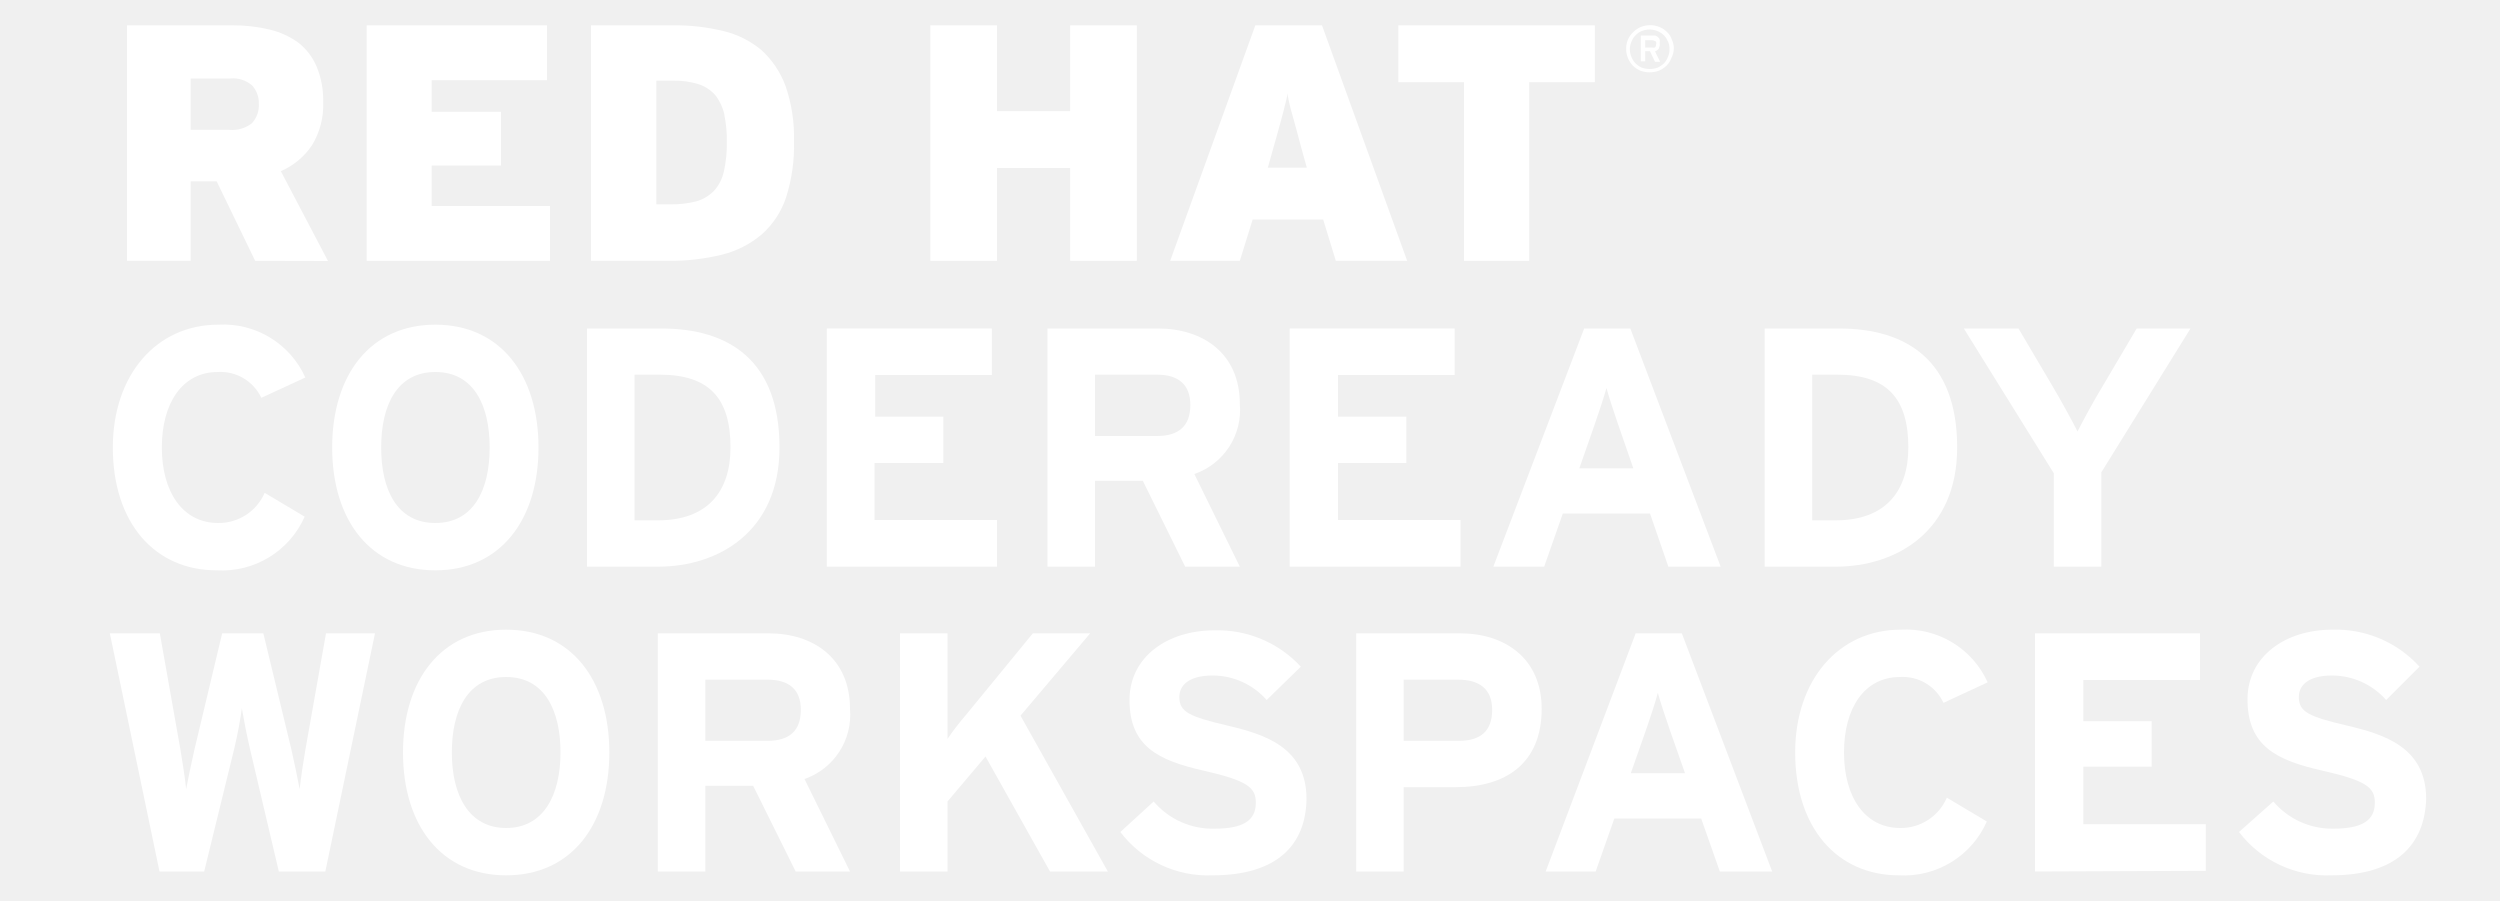
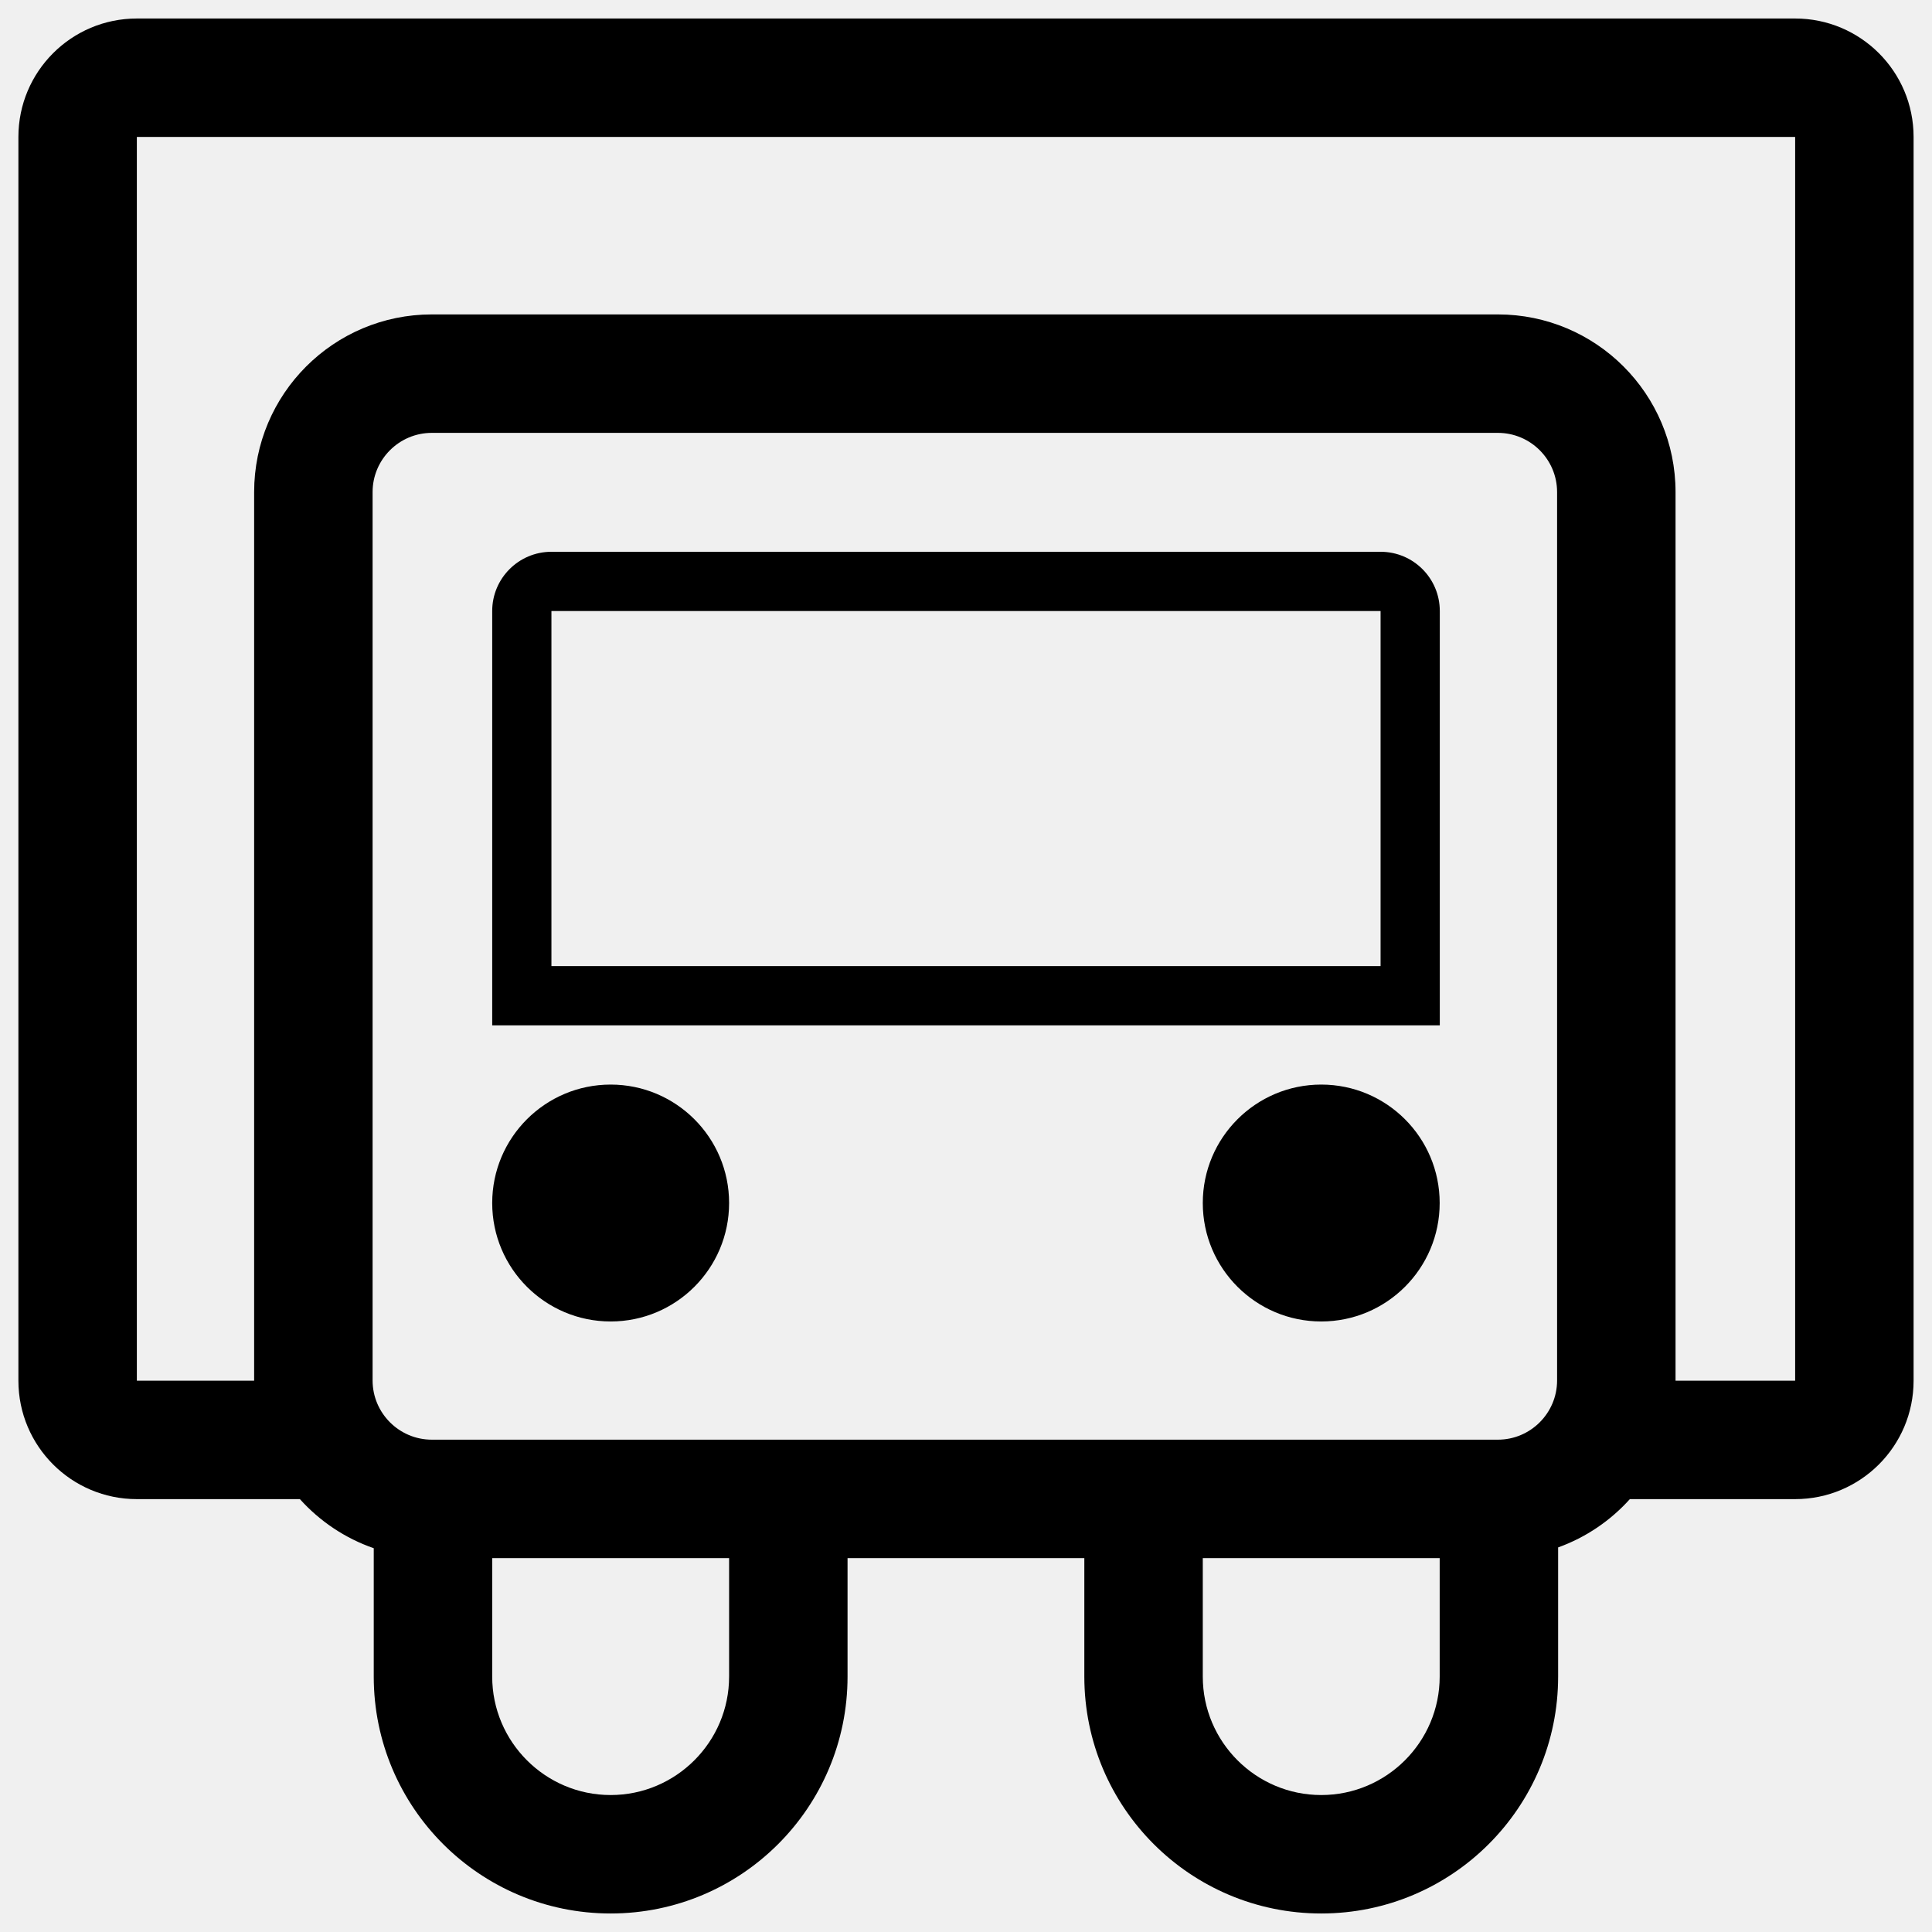
- <svg xmlns="http://www.w3.org/2000/svg" id="CodeReady_Workspaces" data-name="Red Hat CodeReady Workspaces" viewBox="0 0 150 54">
-   <defs>
-     <style>.cls-1{fill:#fff;}</style>
-   </defs>
-   <path class="cls-1" d="M15.31,15.65,13,10.88H11.44v4.77H7.62V1.52h6.3a9.26,9.26,0,0,1,2.24.25,4.8,4.8,0,0,1,1.74.79A3.6,3.6,0,0,1,19,4a5.23,5.23,0,0,1,.39,2.13,4.58,4.58,0,0,1-.68,2.6,4.33,4.33,0,0,1-1.86,1.54l2.83,5.39ZM15.13,5.13a1.74,1.74,0,0,0-1.32-.42H11.44V7.79h2.3a1.91,1.91,0,0,0,1.38-.4,1.59,1.59,0,0,0,.41-1.17A1.56,1.56,0,0,0,15.13,5.13Z" />
-   <path class="cls-1" d="M22,15.65V1.52H32.82V4.81H25.9v1.9h4.16V9.93H25.9v2.43H33v3.29Z" />
-   <path class="cls-1" d="M47.16,11.86a5.14,5.14,0,0,1-1.45,2.2,5.89,5.89,0,0,1-2.39,1.22,13,13,0,0,1-3.29.37H35.46V1.52h4.93a12.13,12.13,0,0,1,3,.34A5.58,5.58,0,0,1,45.68,3a5.49,5.49,0,0,1,1.45,2.15,9.4,9.4,0,0,1,.51,3.33A10.21,10.21,0,0,1,47.16,11.86Zm-3.7-5a2.91,2.91,0,0,0-.55-1.16,2.3,2.3,0,0,0-1-.65,4.83,4.83,0,0,0-1.53-.21h-1v7.42h.85a5.84,5.84,0,0,0,1.55-.18,2.4,2.4,0,0,0,1.06-.63,2.56,2.56,0,0,0,.59-1.15,7.42,7.42,0,0,0,.18-1.77A7.4,7.4,0,0,0,43.46,6.89Z" />
-   <path class="cls-1" d="M64.21,15.65V10.08H59.82v5.57h-4V1.52h4V6.67h4.39V1.52h4V15.65Z" />
-   <path class="cls-1" d="M80.15,15.65l-.76-2.48H75.16l-.77,2.48H70.21L75.32,1.52h4l5.11,14.13Zm-2-6.52c-.13-.46-.23-.86-.32-1.19s-.18-.64-.25-.91-.15-.52-.2-.74-.1-.45-.14-.69c0,.24-.09.47-.14.7s-.12.48-.19.75-.16.57-.25.91-.2.73-.33,1.17l-.26.93h2.34Z" />
-   <path class="cls-1" d="M91.75,4.93V15.65H87.84V4.93H83.9V1.52H95.69V4.93Z" />
-   <path class="cls-1" d="M100.28,3.49a1.2,1.2,0,0,1-.29.45,1.54,1.54,0,0,1-.45.3,1.62,1.62,0,0,1-1.12,0,1.54,1.54,0,0,1-.45-.3,1.51,1.51,0,0,1-.29-.45,1.33,1.33,0,0,1-.11-.56,1.3,1.3,0,0,1,.11-.56A1.29,1.29,0,0,1,98,1.92a1.37,1.37,0,0,1,.45-.3,1.48,1.48,0,0,1,1.12,0,1.37,1.37,0,0,1,.45.3,1.06,1.06,0,0,1,.29.45,1.31,1.31,0,0,1,.12.56A1.34,1.34,0,0,1,100.28,3.49Zm-.21-1a1.07,1.07,0,0,0-.24-.38,1.25,1.25,0,0,0-1.32-.25,1,1,0,0,0-.37.25,1.09,1.09,0,0,0-.25.38,1.24,1.24,0,0,0-.1.47,1.24,1.24,0,0,0,.1.47,1.19,1.19,0,0,0,.25.38,1.1,1.1,0,0,0,.37.25,1.42,1.42,0,0,0,.94,0,1.39,1.39,0,0,0,.38-.25,1.17,1.17,0,0,0,.24-.38,1.07,1.07,0,0,0,.1-.47A1.07,1.07,0,0,0,100.07,2.46Zm-.54.43a.46.46,0,0,1-.23.16l.31.63H99.3L99,3.07h-.29v.61h-.26V2.13h.67l.19,0a.42.42,0,0,1,.16.09.28.28,0,0,1,.11.15.4.4,0,0,1,0,.2A.47.47,0,0,1,99.53,2.89Zm-.24-.45a.28.28,0,0,0-.18-.06h-.4v.44h.4a.35.35,0,0,0,.18,0,.19.19,0,0,0,.07-.17A.18.18,0,0,0,99.29,2.44Z" />
-   <path class="cls-1" d="M15.68,23.87a2.71,2.71,0,0,0-2.61-1.55c-2.14,0-3.36,1.88-3.36,4.53s1.24,4.53,3.38,4.53a3,3,0,0,0,2.79-1.81L18.28,31A5.42,5.42,0,0,1,13,34.22c-3.73,0-6.23-2.86-6.23-7.37,0-4.35,2.61-7.37,6.33-7.37a5.39,5.39,0,0,1,5.22,3.17Z" />
-   <path class="cls-1" d="M26.12,34.22c-3.89,0-6.19-3-6.19-7.37s2.3-7.37,6.19-7.37,6.19,3,6.19,7.37S30,34.22,26.12,34.22Zm0-11.9c-2.3,0-3.25,2-3.25,4.53s.95,4.53,3.25,4.53,3.26-2,3.26-4.53S28.42,22.32,26.12,22.32Z" />
-   <path class="cls-1" d="M39.48,34H35.22V19.71h4.46c4.07,0,7.09,1.92,7.09,7.14C46.77,31.87,43.14,34,39.48,34Zm.1-11.52H38.07v8.74h1.41c3,0,4.35-1.76,4.35-4.37C43.83,23.93,42.59,22.48,39.58,22.48Z" />
-   <path class="cls-1" d="M49.61,34V19.71h9.9V22.5h-7V25h4.09v2.78H52.47V31.2h7.35V34Z" />
-   <path class="cls-1" d="M71.11,34l-2.54-5.15H65.7V34H62.85V19.71h6.63c2.69,0,4.91,1.49,4.91,4.53a4.06,4.06,0,0,1-2.73,4.2L74.39,34ZM69.42,22.48H65.7v3.68h3.72c1.33,0,2-.62,2-1.86S70.69,22.48,69.42,22.48Z" />
-   <path class="cls-1" d="M77.38,34V19.71h9.9V22.5h-7V25h4.1v2.78h-4.1V31.2h7.35V34Z" />
-   <path class="cls-1" d="M100.1,34,99,30.81H93.77L92.65,34H89.6l5.45-14.29h2.77L103.24,34Zm-3-8.5c-.29-.83-.57-1.69-.71-2.22-.15.53-.43,1.39-.72,2.22l-.91,2.6H98Z" />
-   <path class="cls-1" d="M110.14,34h-4.26V19.71h4.46c4.07,0,7.09,1.92,7.09,7.14C117.43,31.87,113.8,34,110.14,34Zm.1-11.52h-1.51v8.74h1.41c3,0,4.36-1.76,4.36-4.37C114.5,23.93,113.25,22.48,110.24,22.48Z" />
-   <path class="cls-1" d="M126.08,28.34V34h-2.85V28.4l-5.4-8.69h3.28l2,3.39c.51.85,1.28,2.26,1.54,2.79.27-.53,1-1.9,1.55-2.79l2-3.39h3.23Z" />
-   <path class="cls-1" d="M19.52,52.29H16.73L15,44.94c-.2-.85-.4-1.92-.49-2.45-.06.53-.26,1.62-.46,2.45l-1.8,7.35H9.57L6.59,38h3l1.24,7c.12.7.28,1.76.34,2.35.11-.59.33-1.65.49-2.35l1.67-7H15.8l1.69,7c.16.7.38,1.76.49,2.35.06-.59.22-1.67.34-2.35l1.24-7H22.5Z" />
-   <path class="cls-1" d="M30.37,52.52c-3.89,0-6.19-3-6.19-7.37s2.3-7.37,6.19-7.37,6.19,3,6.19,7.37S34.26,52.52,30.37,52.52Zm0-11.9c-2.3,0-3.26,2-3.26,4.53s1,4.53,3.26,4.53,3.26-2,3.26-4.53S32.67,40.62,30.37,40.62Z" />
-   <path class="cls-1" d="M47.74,52.29l-2.55-5.14H42.32v5.14H39.47V38h6.64C48.8,38,51,39.49,51,42.53a4.08,4.08,0,0,1-2.73,4.21L51,52.29ZM46.05,40.78H42.32v3.67h3.73c1.32,0,2-.61,2-1.86S47.31,40.78,46.05,40.78Z" />
-   <path class="cls-1" d="M63,52.29l-3.87-6.9-2.28,2.7v4.2H54V38h2.85v4.06c0,.53,0,1.82,0,2.27a17.14,17.14,0,0,1,1.12-1.45l4-4.88h3.44l-4.18,4.94,5.24,9.35Z" />
-   <path class="cls-1" d="M72.75,52.52a6.6,6.6,0,0,1-5.53-2.6l2-1.83a4.63,4.63,0,0,0,3.65,1.63c1.69,0,2.48-.47,2.48-1.55,0-.92-.49-1.33-3.17-1.94S67.77,44.78,67.77,42c0-2.59,2.28-4.18,5.09-4.18A6.8,6.8,0,0,1,78.05,40L76,42a4.32,4.32,0,0,0-3.24-1.47c-1.52,0-2,.66-2,1.29,0,.9.61,1.18,2.87,1.71s4.76,1.31,4.76,4.41C78.35,50.68,76.64,52.52,72.75,52.52Z" />
-   <path class="cls-1" d="M87.35,47.23H84.22v5.06H81.37V38H87.6c2.68,0,4.9,1.49,4.9,4.53C92.5,45.84,90.3,47.23,87.35,47.23Zm.14-6.45H84.22v3.67h3.31c1.33,0,2-.61,2-1.86S88.76,40.78,87.49,40.78Z" />
-   <path class="cls-1" d="M103.19,52.29l-1.12-3.18H96.86l-1.12,3.18h-3L98.14,38h2.77l5.42,14.29Zm-3-8.49c-.29-.84-.57-1.69-.72-2.23-.14.54-.42,1.39-.71,2.23l-.91,2.59h3.25Z" />
-   <path class="cls-1" d="M116.61,42.17A2.7,2.7,0,0,0,114,40.62c-2.14,0-3.36,1.87-3.36,4.53s1.24,4.53,3.38,4.53a3,3,0,0,0,2.79-1.82l2.4,1.43a5.43,5.43,0,0,1-5.27,3.23c-3.72,0-6.23-2.86-6.23-7.37,0-4.35,2.61-7.37,6.33-7.37a5.38,5.38,0,0,1,5.22,3.16Z" />
-   <path class="cls-1" d="M122.1,52.29V38H132v2.8h-7v2.47h4.1V46H125v3.45h7.35v2.8Z" />
-   <path class="cls-1" d="M139.88,52.52a6.62,6.62,0,0,1-5.54-2.6l2.06-1.83A4.62,4.62,0,0,0,140,49.72c1.69,0,2.49-.47,2.49-1.55,0-.92-.49-1.33-3.18-1.94s-4.46-1.45-4.46-4.27c0-2.59,2.28-4.18,5.09-4.18A6.78,6.78,0,0,1,145.17,40l-2,2a4.35,4.35,0,0,0-3.24-1.47c-1.53,0-2,.66-2,1.29,0,.9.61,1.18,2.87,1.71s4.77,1.31,4.77,4.41C145.48,50.68,143.77,52.52,139.88,52.52Z" />
+ <svg xmlns="http://www.w3.org/2000/svg" viewBox="0 0 512 512">
+   <path d="M161.829 287.423c-17.32 0-31.39 14.051-31.39 31.39s14.07 31.39 31.39 31.39c17.335 0 31.39-14.052 31.39-31.39 0-17.339-14.056-31.39-31.39-31.39zm188.311 0c-17.32 0-31.39 14.051-31.39 31.39s14.071 31.39 31.39 31.39c17.335 0 31.39-14.052 31.39-31.39 0-17.339-14.055-31.39-31.39-31.39zm125.593-282.518h-439.466c-17.335 0-31.39 14.051-31.39 31.39v329.599c0 17.339 14.055 31.39 31.39 31.39h43.207c5.273 5.859 11.971 10.376 19.573 13.009v34.019c0 34.67 28.11 62.781 62.781 62.781 34.67 0 62.781-28.111 62.781-62.781v-31.394h62.749v31.394c0 34.67 28.111 62.781 62.781 62.781 34.671 0 62.781-28.111 62.781-62.781v-34.23c7.373-2.659 13.871-7.089 19.006-12.798h43.806c17.335 0 31.39-14.051 31.39-31.39v-329.598c.001-17.339-14.055-31.391-31.389-31.391zm-63.088 360.929c0 8.652-7.035 15.695-15.695 15.695h-282.514c-8.645 0-15.695-7.043-15.695-15.695v-235.424c0-8.657 7.05-15.695 15.695-15.695h282.514c8.66 0 15.695 7.039 15.695 15.695v235.424zm-219.426 78.48c0 17.308-14.086 31.39-31.39 31.39-17.305 0-31.39-14.083-31.39-31.39v-31.394h62.781v31.394zm156.921 31.39c-17.304 0-31.39-14.083-31.39-31.39v-31.394h62.781v31.394c-.001 17.308-14.086 31.39-31.391 31.39zm125.593-109.809h-31.697v-235.485c0-26.007-21.076-47.086-47.086-47.086h-282.514c-25.995 0-47.086 21.079-47.086 47.086v235.485h-31.083v-329.599h439.466v329.599zm-109.867-219.668h-219.732c-8.661 0-15.695 7.028-15.695 15.695v109.805h251.123v-109.804c0-8.668-7.021-15.696-15.696-15.696zm0 109.806h-219.732v-94.11h219.733v94.11z" />
</svg>
